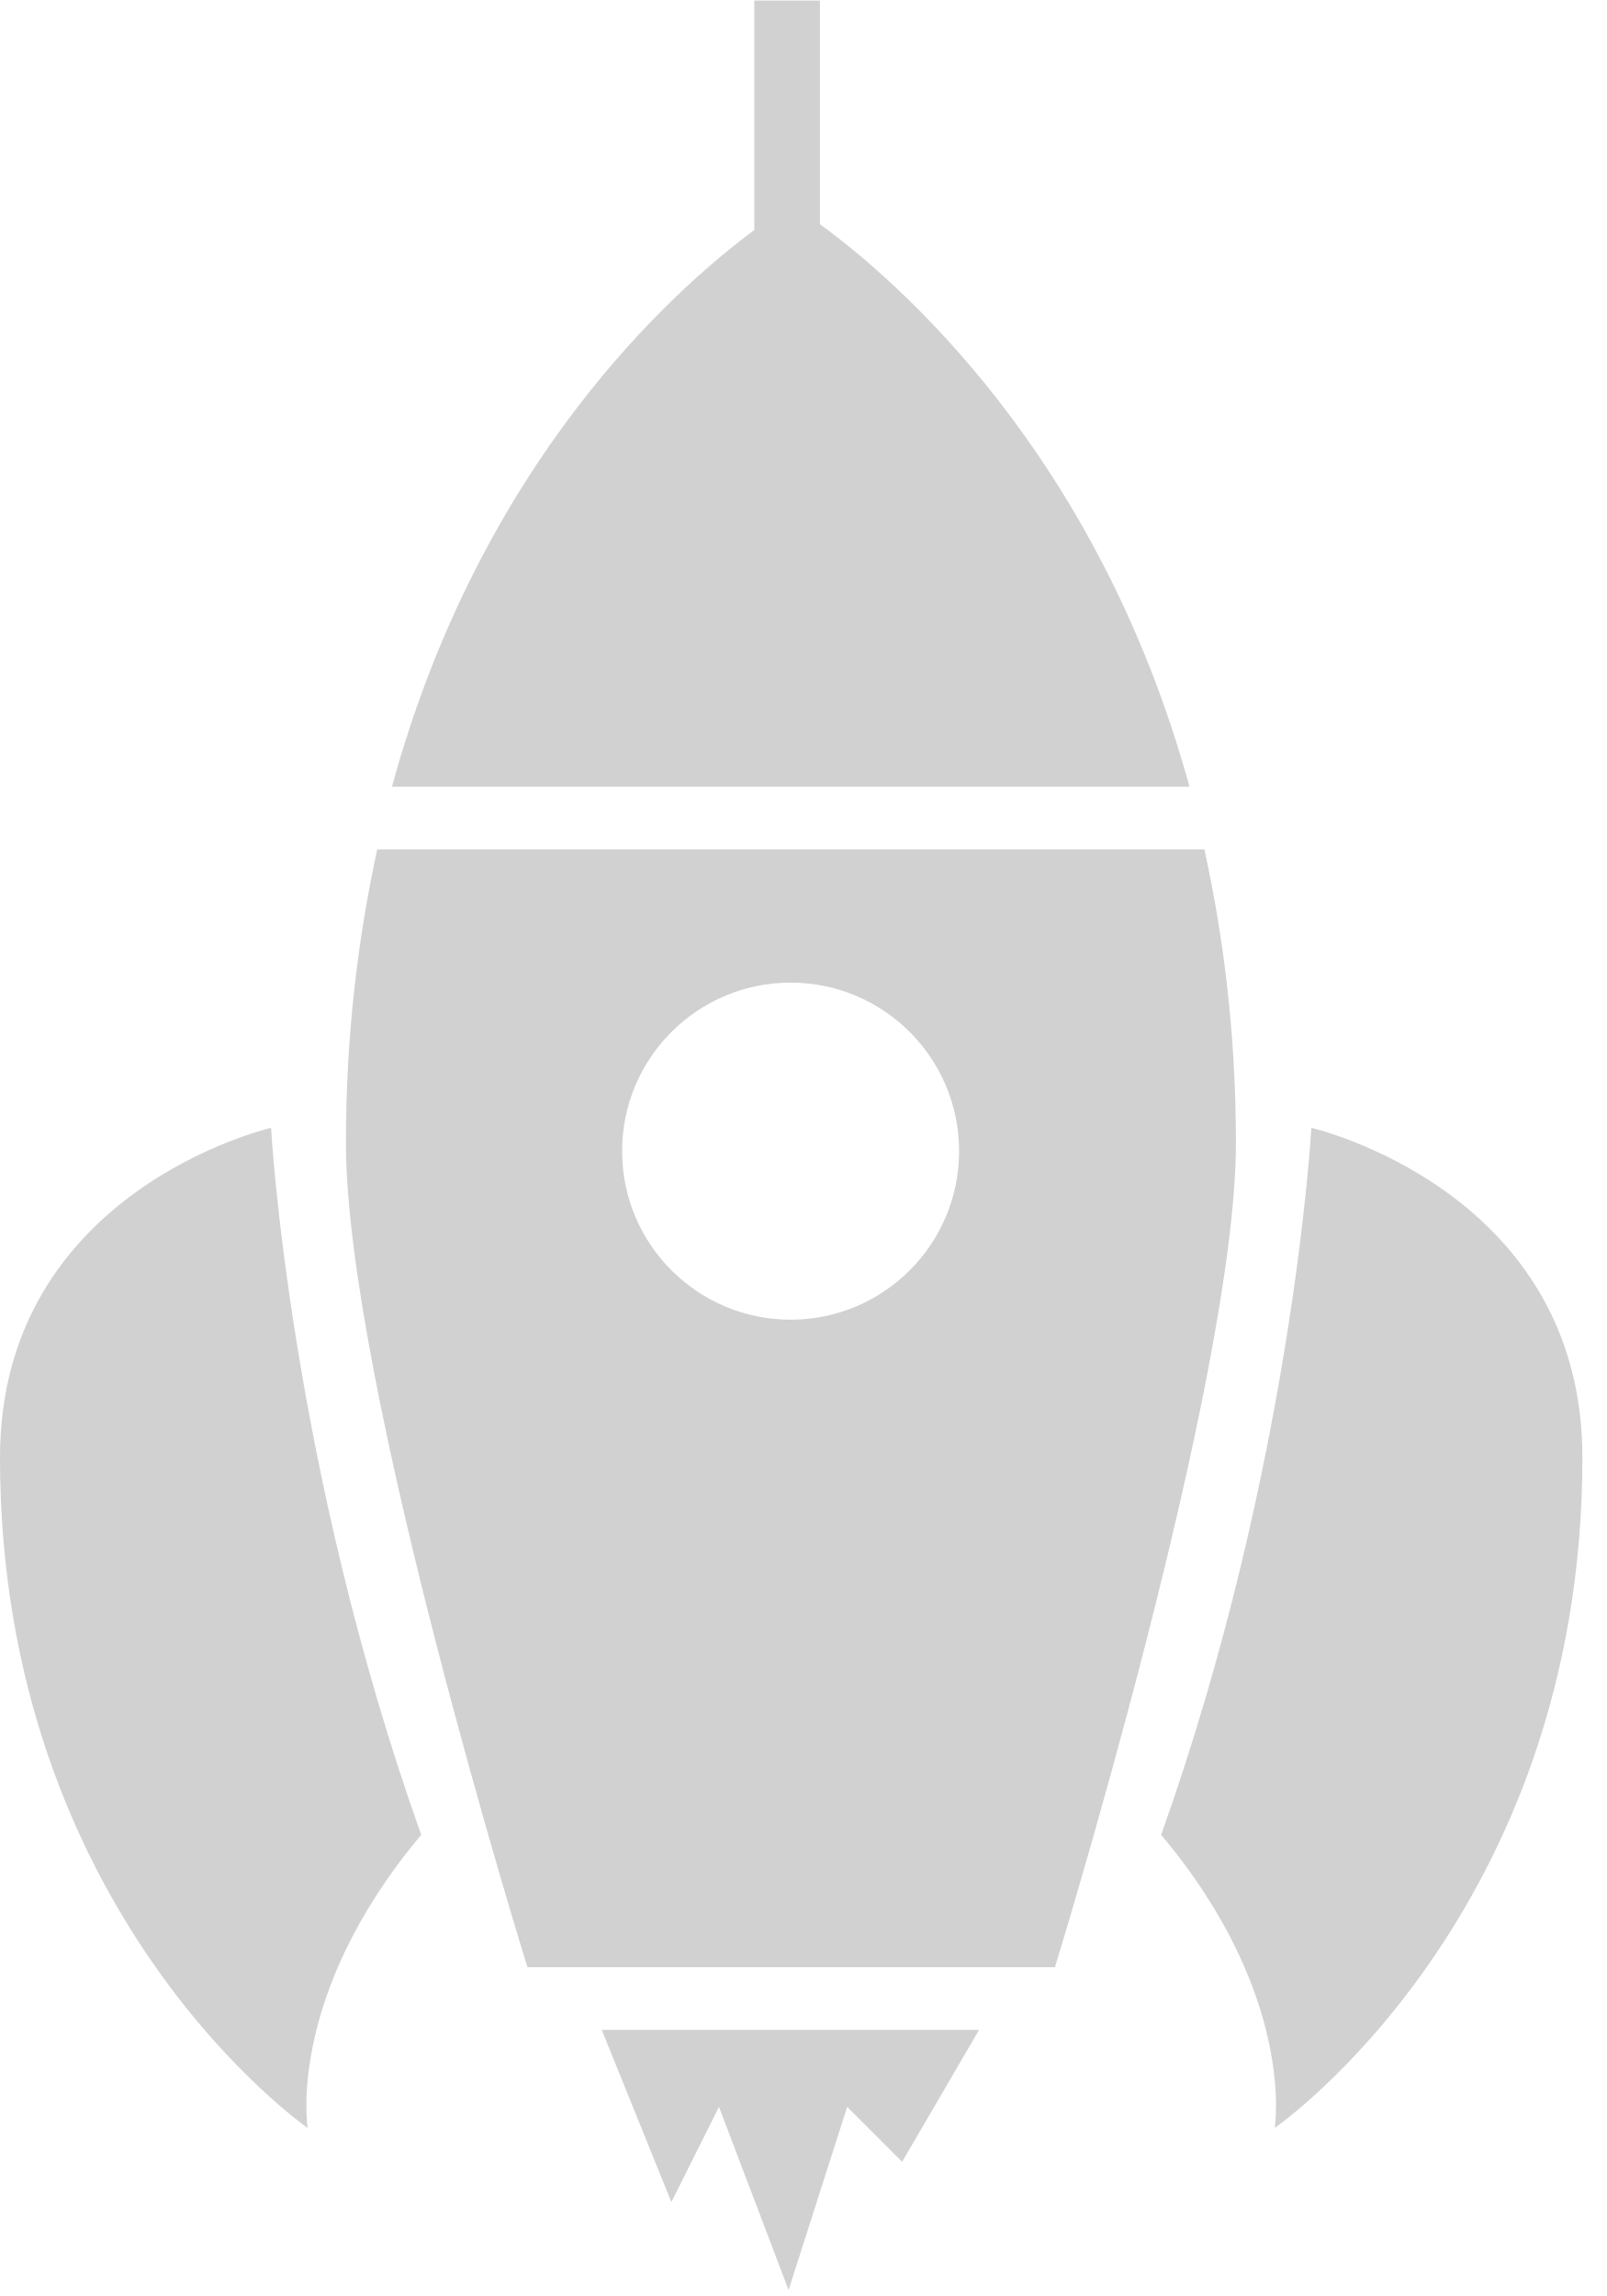
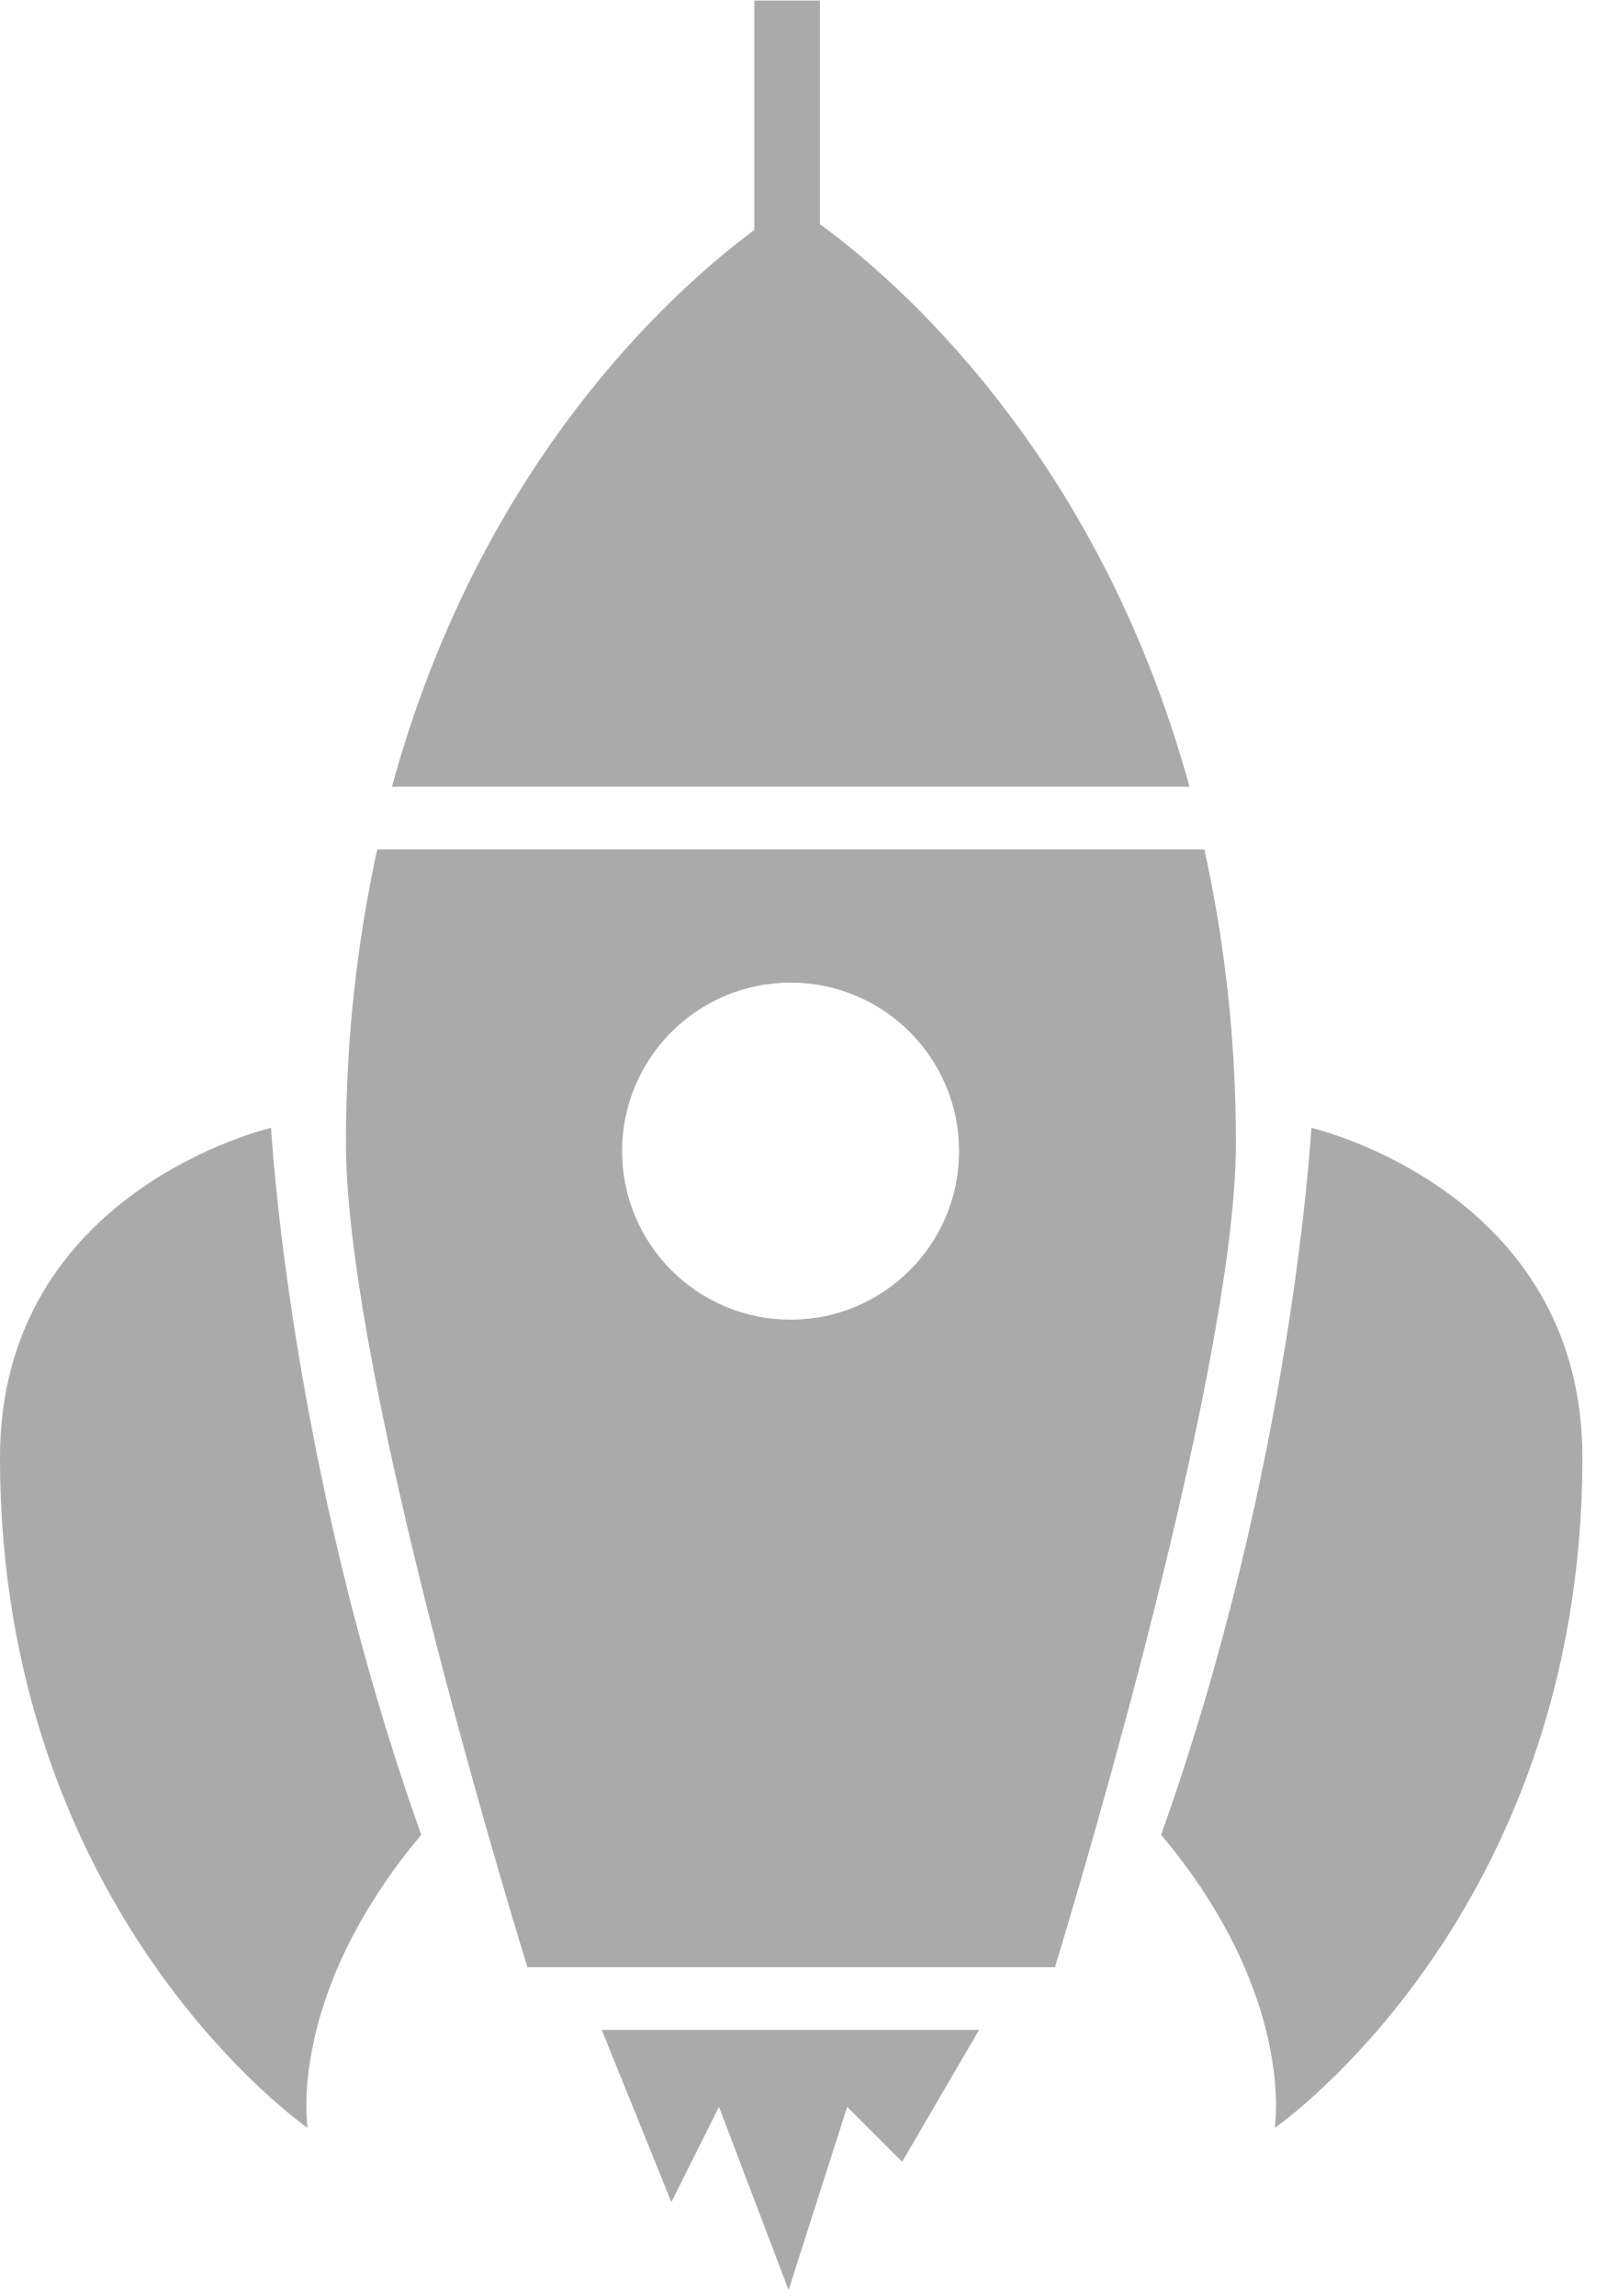
<svg xmlns="http://www.w3.org/2000/svg" preserveAspectRatio="xMidYMid" width="49" height="70" viewBox="0 0 49 70">
-   <path d="M38.868,64.877 C38.868,64.877 39.538,60.856 35.405,55.941 C39.426,44.661 39.985,34.386 39.985,34.386 C39.985,34.386 48.250,36.284 48.250,44.438 C48.250,58.399 38.868,64.877 38.868,64.877 ZM16.083,59.976 C16.083,59.976 10.548,42.212 10.548,34.840 C10.548,31.525 10.921,28.574 11.502,25.897 C11.502,25.897 36.724,25.897 36.724,25.897 C37.310,28.576 37.685,31.528 37.685,34.843 C37.685,42.102 32.166,59.976 32.166,59.976 C32.166,59.976 16.083,59.976 16.083,59.976 ZM24.106,29.958 C21.269,29.958 18.969,32.258 18.969,35.096 C18.969,37.933 21.269,40.234 24.106,40.234 C26.944,40.234 29.244,37.933 29.244,35.096 C29.244,32.258 26.944,29.958 24.106,29.958 ZM23.000,7.012 C23.000,7.012 23.000,0.016 23.000,0.016 C23.000,0.016 25.000,0.016 25.000,0.016 C25.000,0.016 25.000,6.834 25.000,6.834 C27.286,8.498 33.472,13.789 36.269,23.985 C36.269,23.985 11.952,23.985 11.952,23.985 C14.655,14.071 20.542,8.837 23.000,7.012 ZM9.382,64.877 C9.382,64.877 0.000,58.399 0.000,44.438 C0.000,36.284 8.265,34.386 8.265,34.386 C8.265,34.386 8.823,44.661 12.844,55.941 C8.712,60.856 9.382,64.877 9.382,64.877 ZM27.507,65.909 C27.507,65.909 25.832,64.234 25.832,64.234 C25.832,64.234 24.045,69.818 24.045,69.818 C24.045,69.818 21.923,64.234 21.923,64.234 C21.923,64.234 20.471,67.137 20.471,67.137 C20.471,67.137 18.349,61.888 18.349,61.888 C18.349,61.888 29.853,61.888 29.853,61.888 C29.853,61.888 27.507,65.909 27.507,65.909 Z" id="path-1" class="cls-2" fill-rule="evenodd" fill="#d1d1d1" />
+   <path d="M38.868,64.877 C38.868,64.877 39.538,60.856 35.405,55.941 C39.426,44.661 39.985,34.386 39.985,34.386 C39.985,34.386 48.250,36.284 48.250,44.438 C48.250,58.399 38.868,64.877 38.868,64.877 ZM16.083,59.976 C16.083,59.976 10.548,42.212 10.548,34.840 C10.548,31.525 10.921,28.574 11.502,25.897 C11.502,25.897 36.724,25.897 36.724,25.897 C37.310,28.576 37.685,31.528 37.685,34.843 C37.685,42.102 32.166,59.976 32.166,59.976 C32.166,59.976 16.083,59.976 16.083,59.976 ZM24.106,29.958 C21.269,29.958 18.969,32.258 18.969,35.096 C18.969,37.933 21.269,40.234 24.106,40.234 C26.944,40.234 29.244,37.933 29.244,35.096 C29.244,32.258 26.944,29.958 24.106,29.958 ZM23.000,7.012 C23.000,7.012 23.000,0.016 23.000,0.016 C23.000,0.016 25.000,0.016 25.000,0.016 C25.000,0.016 25.000,6.834 25.000,6.834 C27.286,8.498 33.472,13.789 36.269,23.985 C36.269,23.985 11.952,23.985 11.952,23.985 C14.655,14.071 20.542,8.837 23.000,7.012 ZM9.382,64.877 C9.382,64.877 0.000,58.399 0.000,44.438 C0.000,36.284 8.265,34.386 8.265,34.386 C8.265,34.386 8.823,44.661 12.844,55.941 C8.712,60.856 9.382,64.877 9.382,64.877 ZM27.507,65.909 C27.507,65.909 25.832,64.234 25.832,64.234 C25.832,64.234 24.045,69.818 24.045,69.818 C24.045,69.818 21.923,64.234 21.923,64.234 C21.923,64.234 20.471,67.137 20.471,67.137 C20.471,67.137 18.349,61.888 18.349,61.888 C18.349,61.888 29.853,61.888 29.853,61.888 C29.853,61.888 27.507,65.909 27.507,65.909 Z" id="path-1" class="cls-2" fill-rule="evenodd" fill="#aaaaaa" />
</svg>
